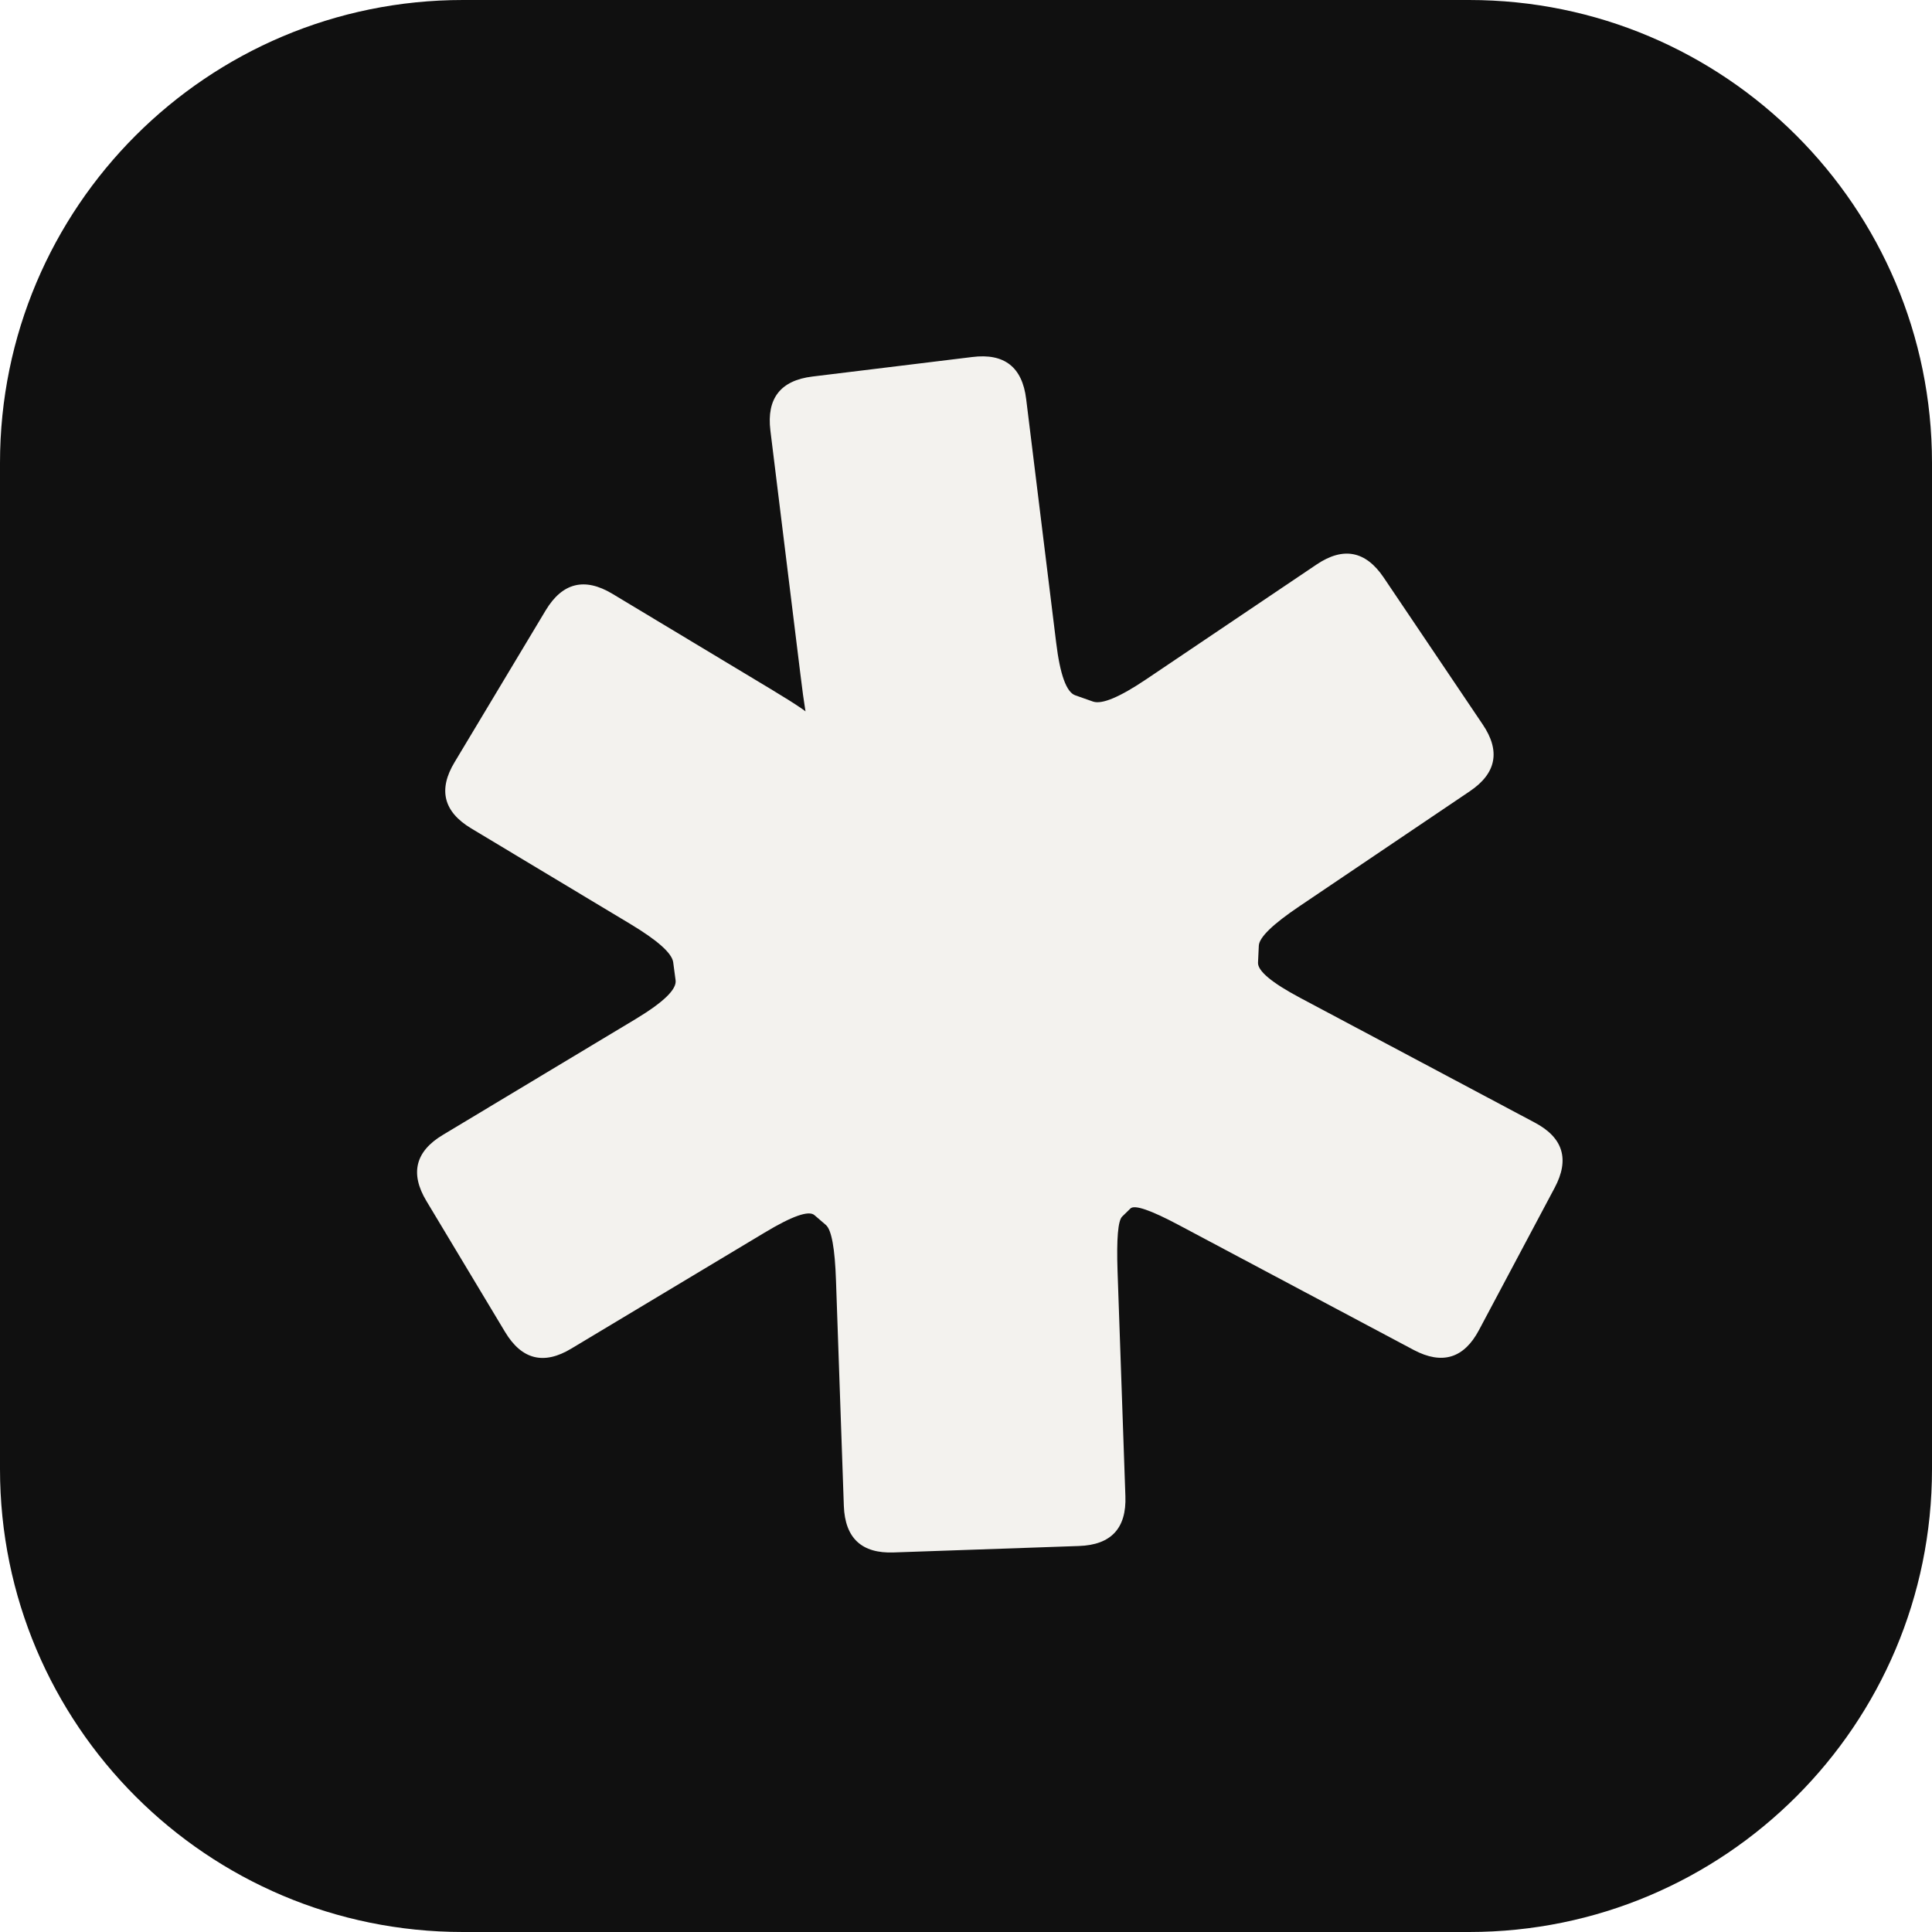
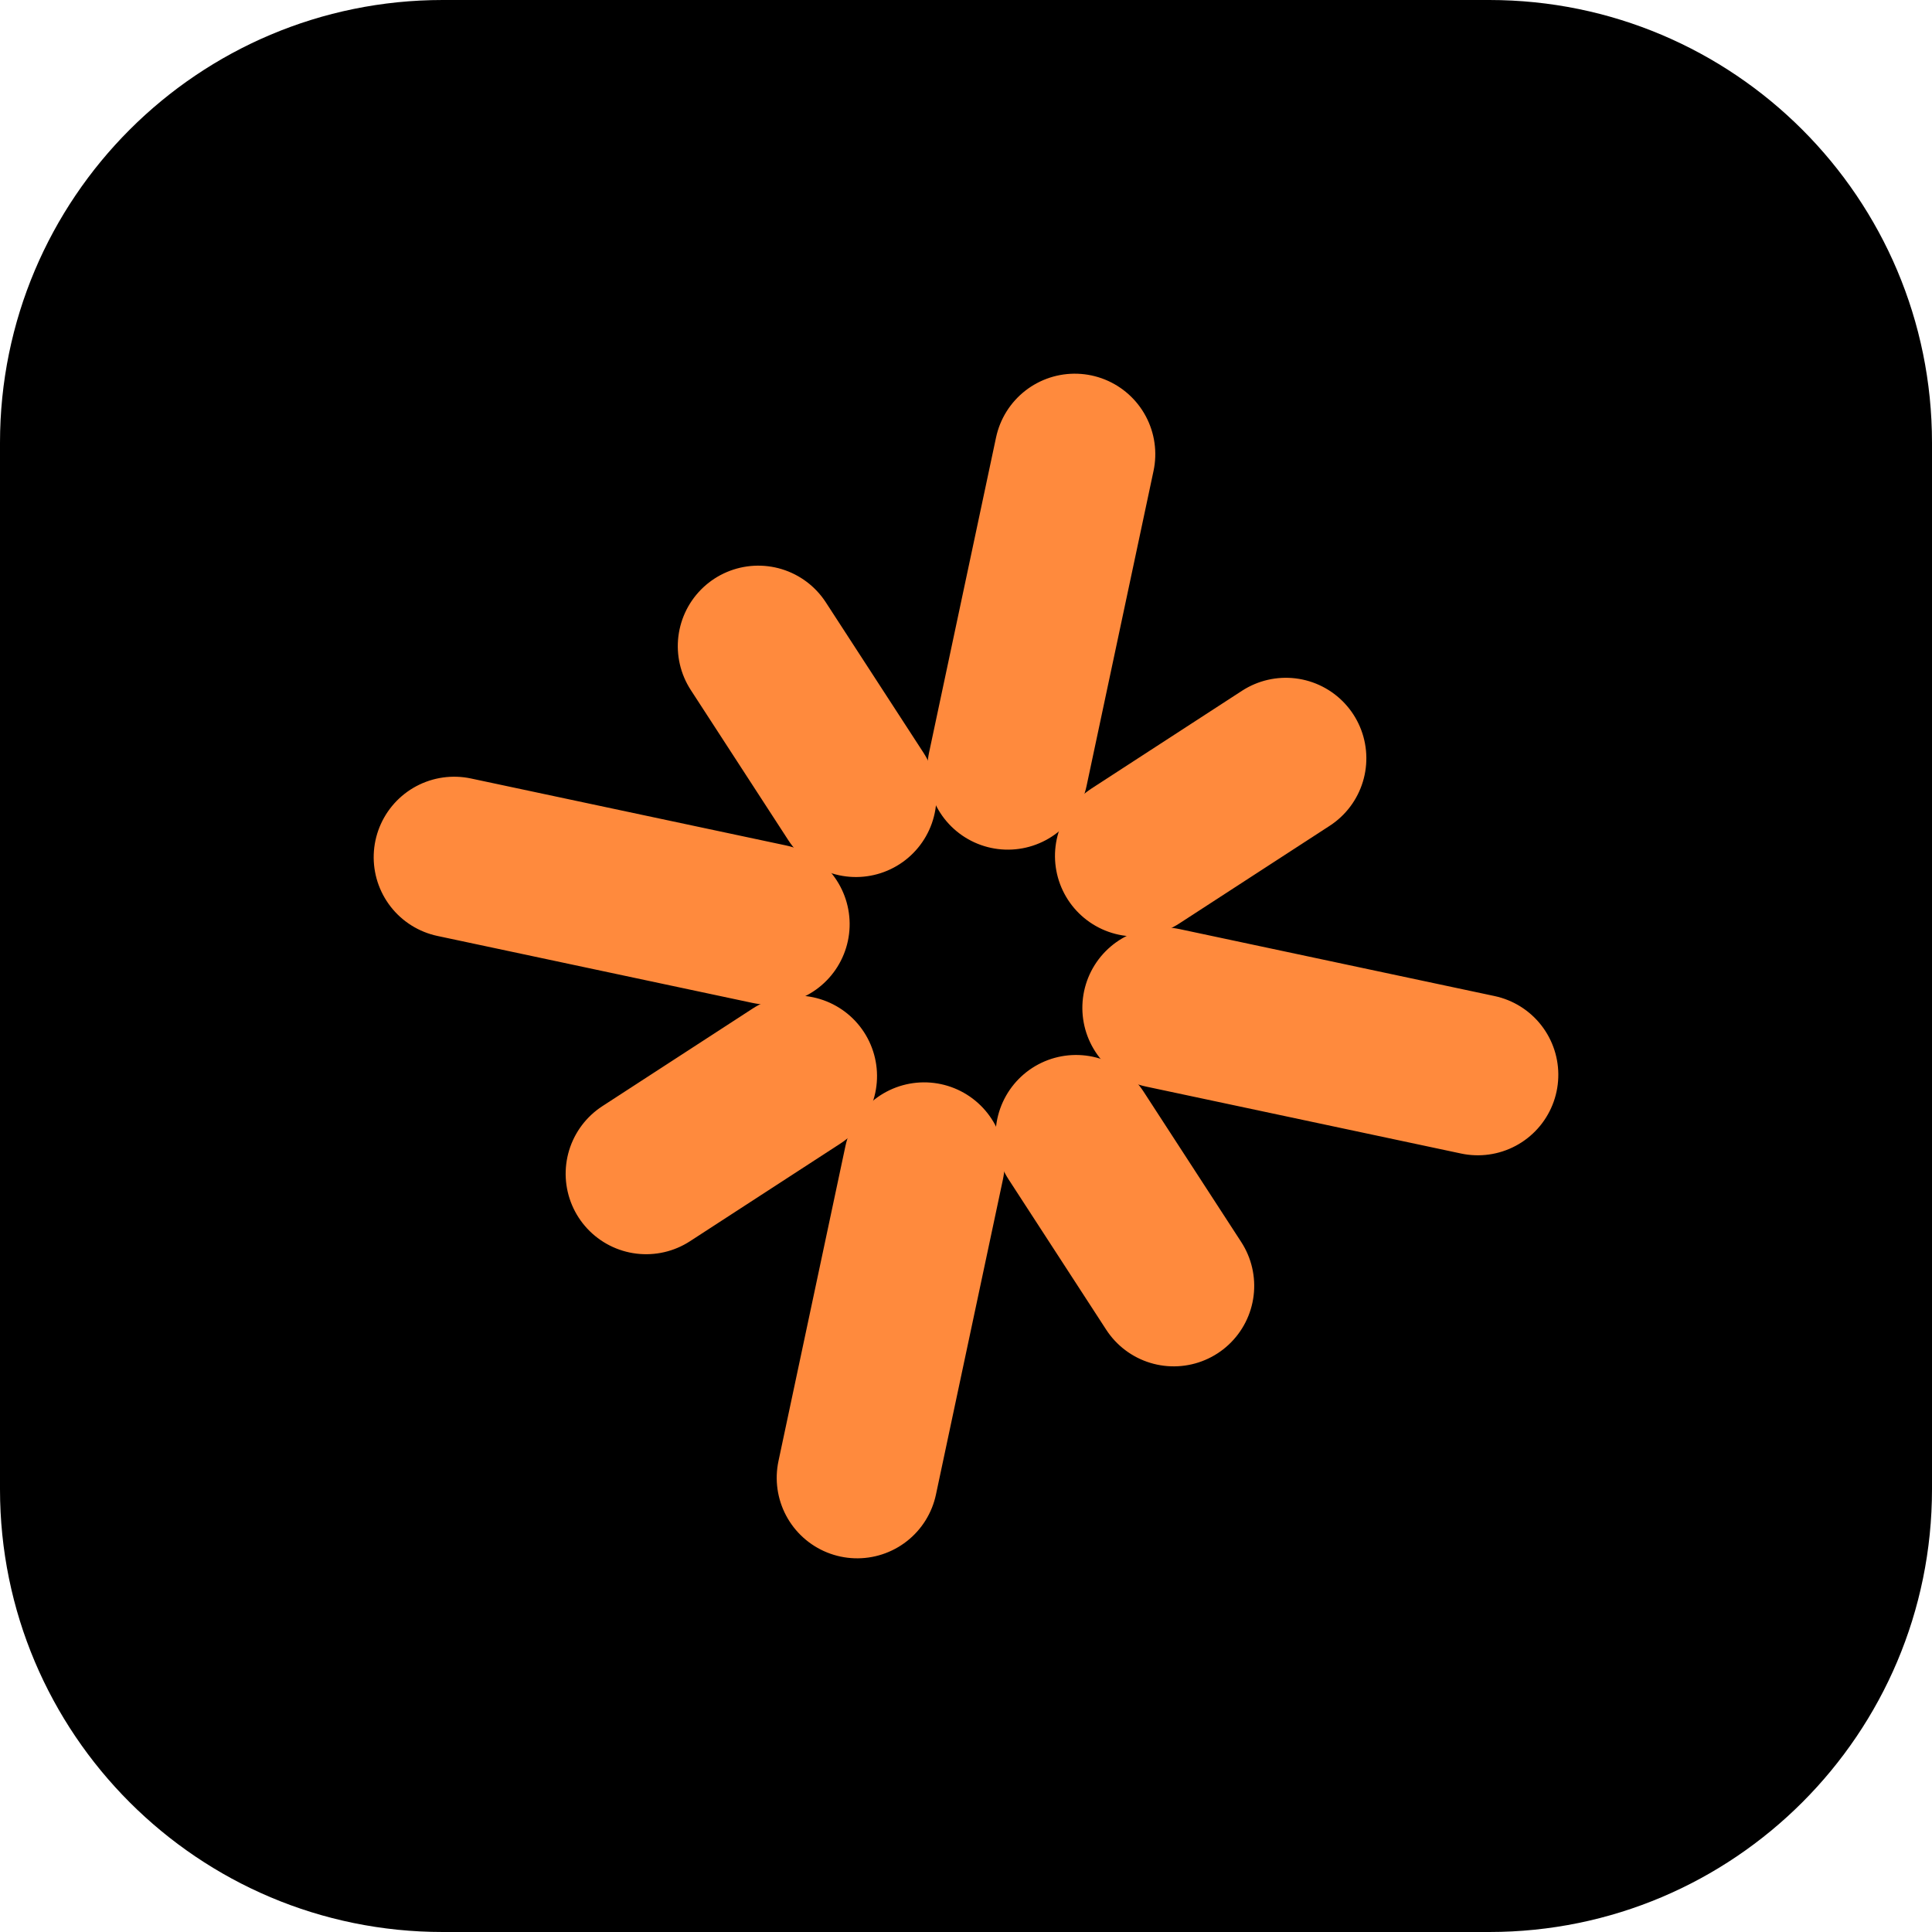
<svg xmlns="http://www.w3.org/2000/svg" viewBox="0 0 96 96">
-   <rect width="96" height="96" rx="23" fill="#101010" />
-   <path d="M32.15 27.76Q32.06 27.88 31.77 25.49L30.28 13.39Q29.99 11 32.37 10.71L40.31 9.74Q42.7 9.44 42.99 11.83L44.48 23.93Q44.77 26.32 45.43 26.55L46.31 26.86Q46.97 27.09 48.96 25.75L57.42 20.05Q59.41 18.71 60.75 20.69L65.67 27.99Q67.02 29.98 65.03 31.32L56.57 37.03Q54.58 38.37 54.55 38.99L54.51 39.83Q54.48 40.45 56.6 41.58L68.26 47.78Q70.38 48.9 69.25 51.02L65.49 58.09Q64.37 60.2 62.25 59.08L50.59 52.88Q48.47 51.75 48.17 52.05L47.76 52.45Q47.45 52.75 47.53 55.15L47.92 66.34Q48.01 68.74 45.61 68.82L36.41 69.14Q34.02 69.23 33.93 66.83L33.54 55.63Q33.46 53.24 33.04 52.87L32.47 52.38Q32.05 52.01 29.99 53.25L20.39 59.01Q18.34 60.25 17.1 58.19L13.19 51.68Q11.95 49.62 14.01 48.39L23.61 42.62Q25.66 41.38 25.57 40.71L25.45 39.81Q25.35 39.13 23.3 37.9L15.41 33.16Q13.35 31.92 14.59 29.87L19.12 22.32Q20.36 20.27 22.42 21.5L30.3 26.24Q32.36 27.48 32.27 27.6L32.15 27.76Z" transform="translate(8 8)" fill="#f3f2ee" />
+   <rect width="96" height="96" rx="22" fill="#000" />
+   <g transform="translate(16 16)">
+     <g stroke="#FF8A3D" stroke-width="8" stroke-linecap="round" fill="none" transform="rotate(12 32 32)">
+       <path d="M32 22V6M32 42V58M22 32H6M42 32H58" />
+       <path d="M39.1 24.9 45.4 18.6M24.9 24.9 18.6 18.6M39.1 39.1 45.4 45.4M24.9 39.1 18.6 45.4" />
+     </g>
+   </g>
</svg>
